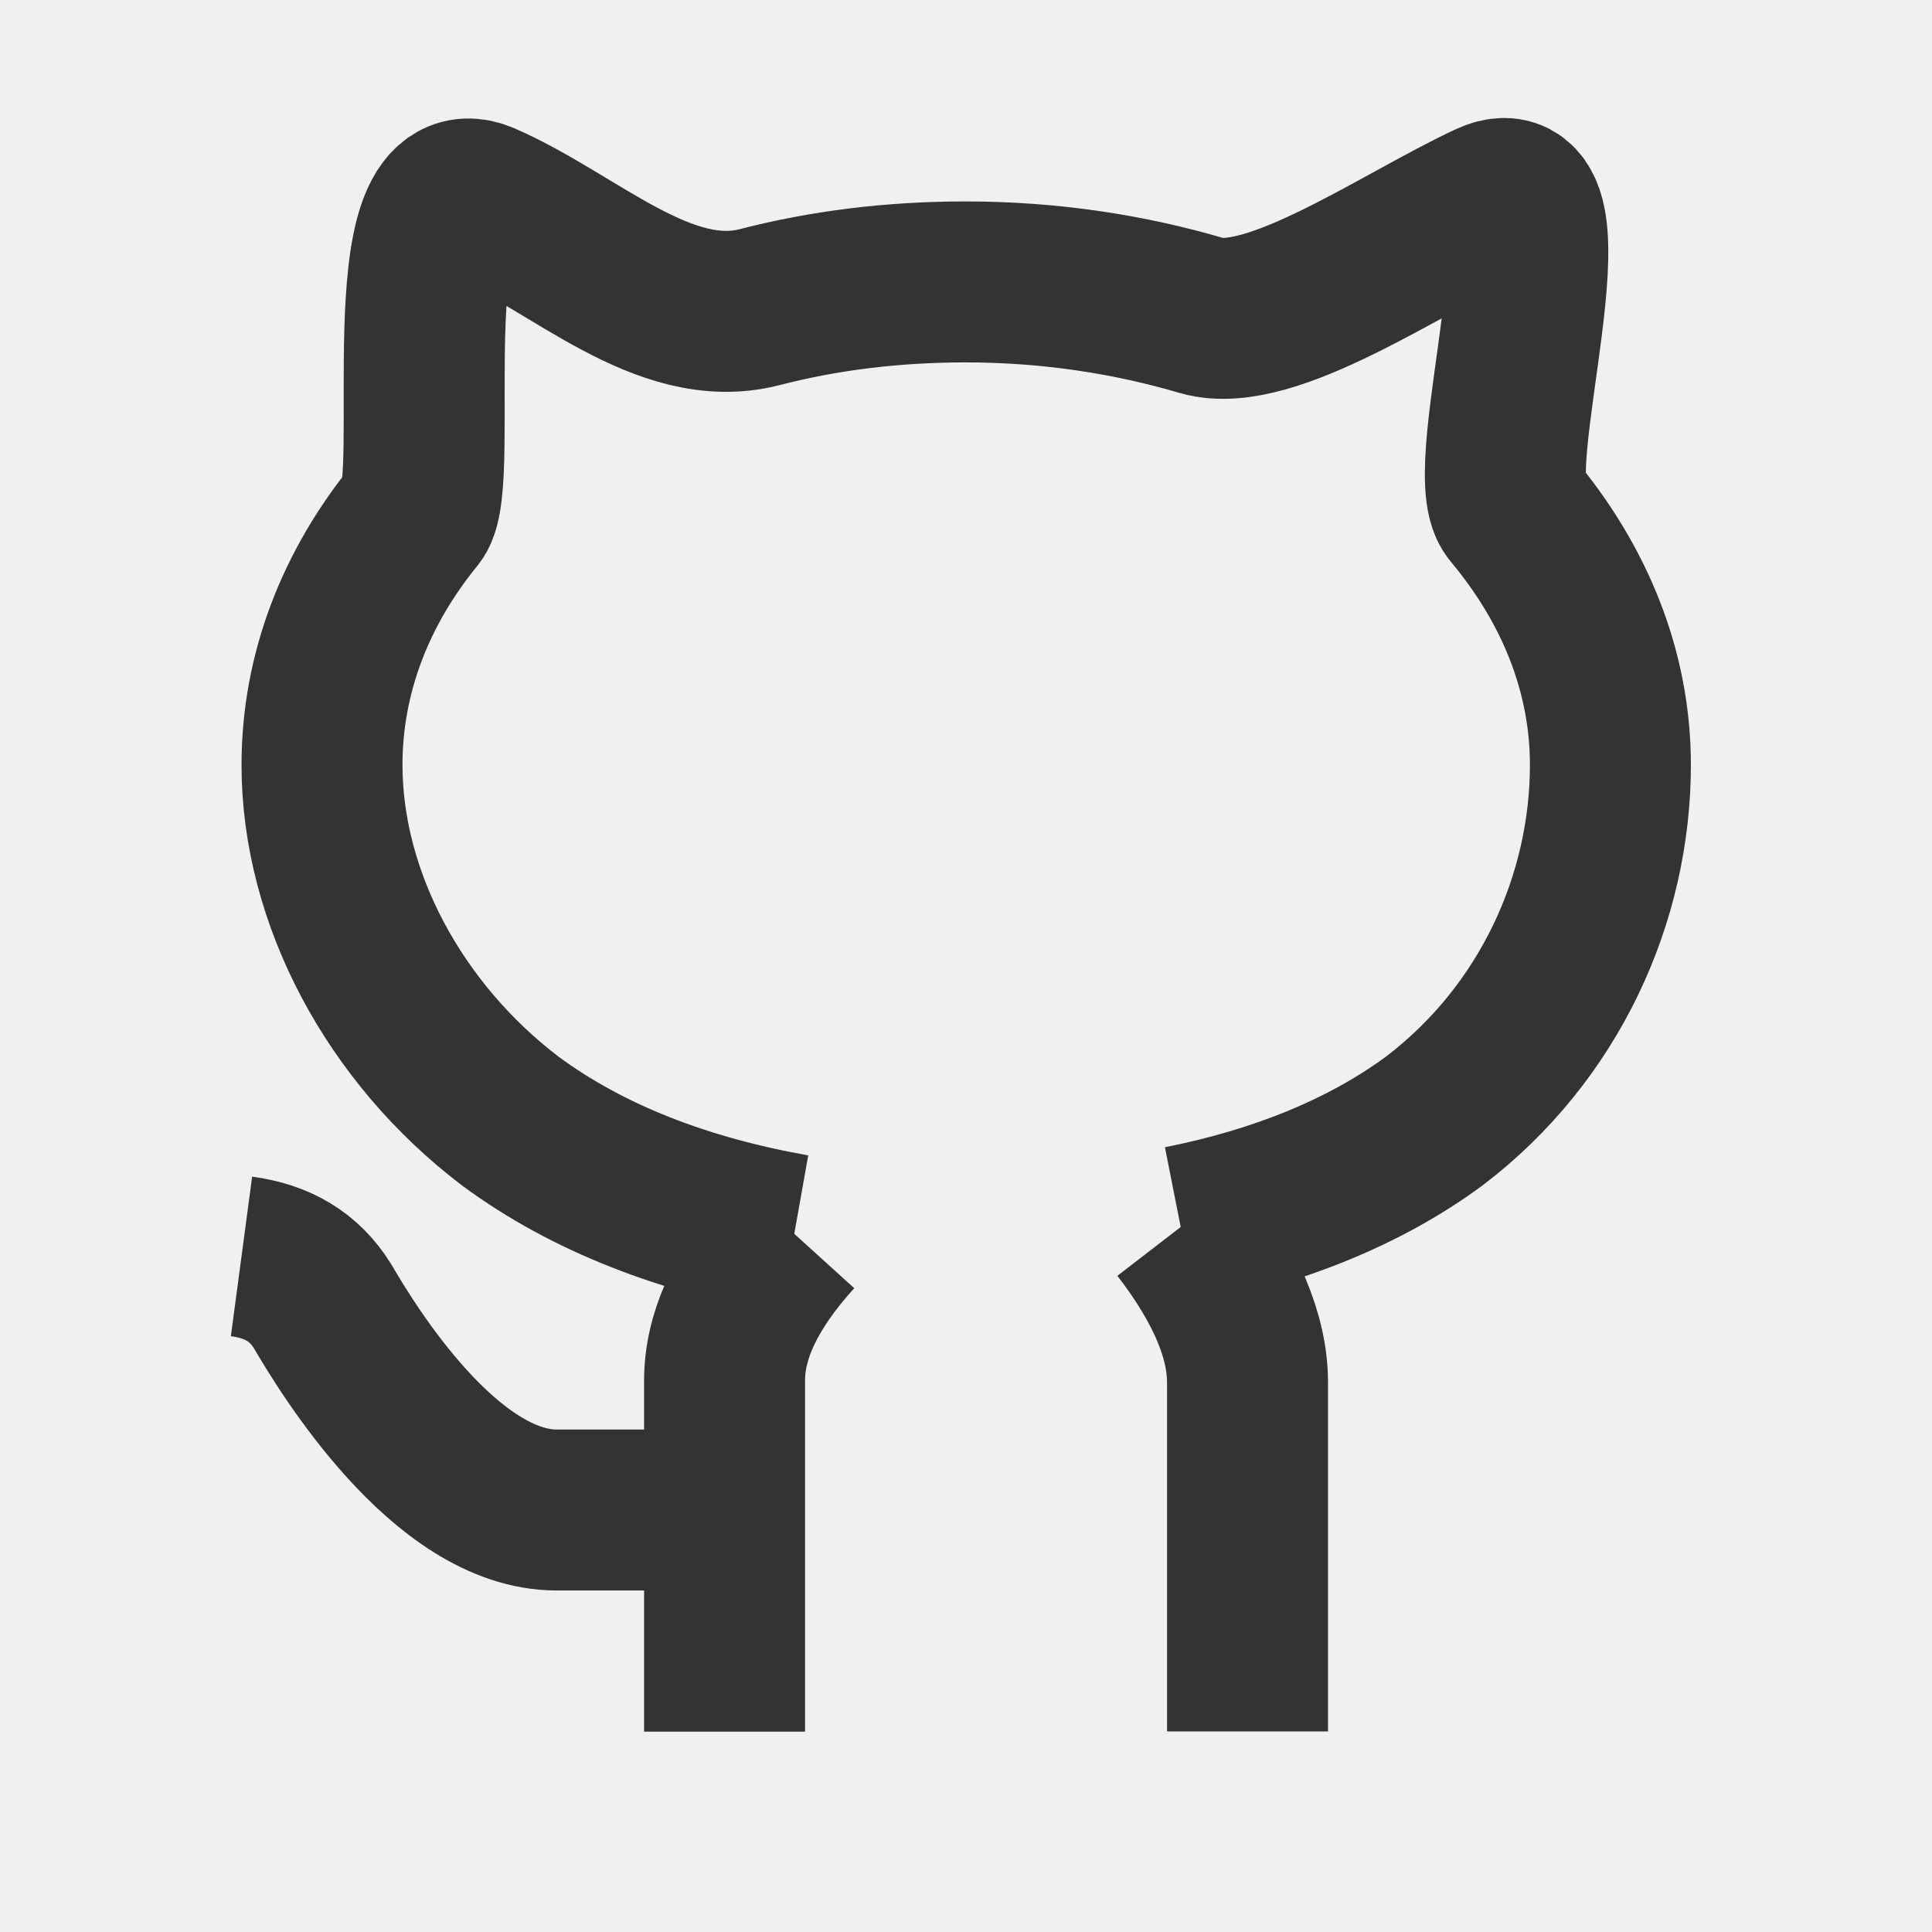
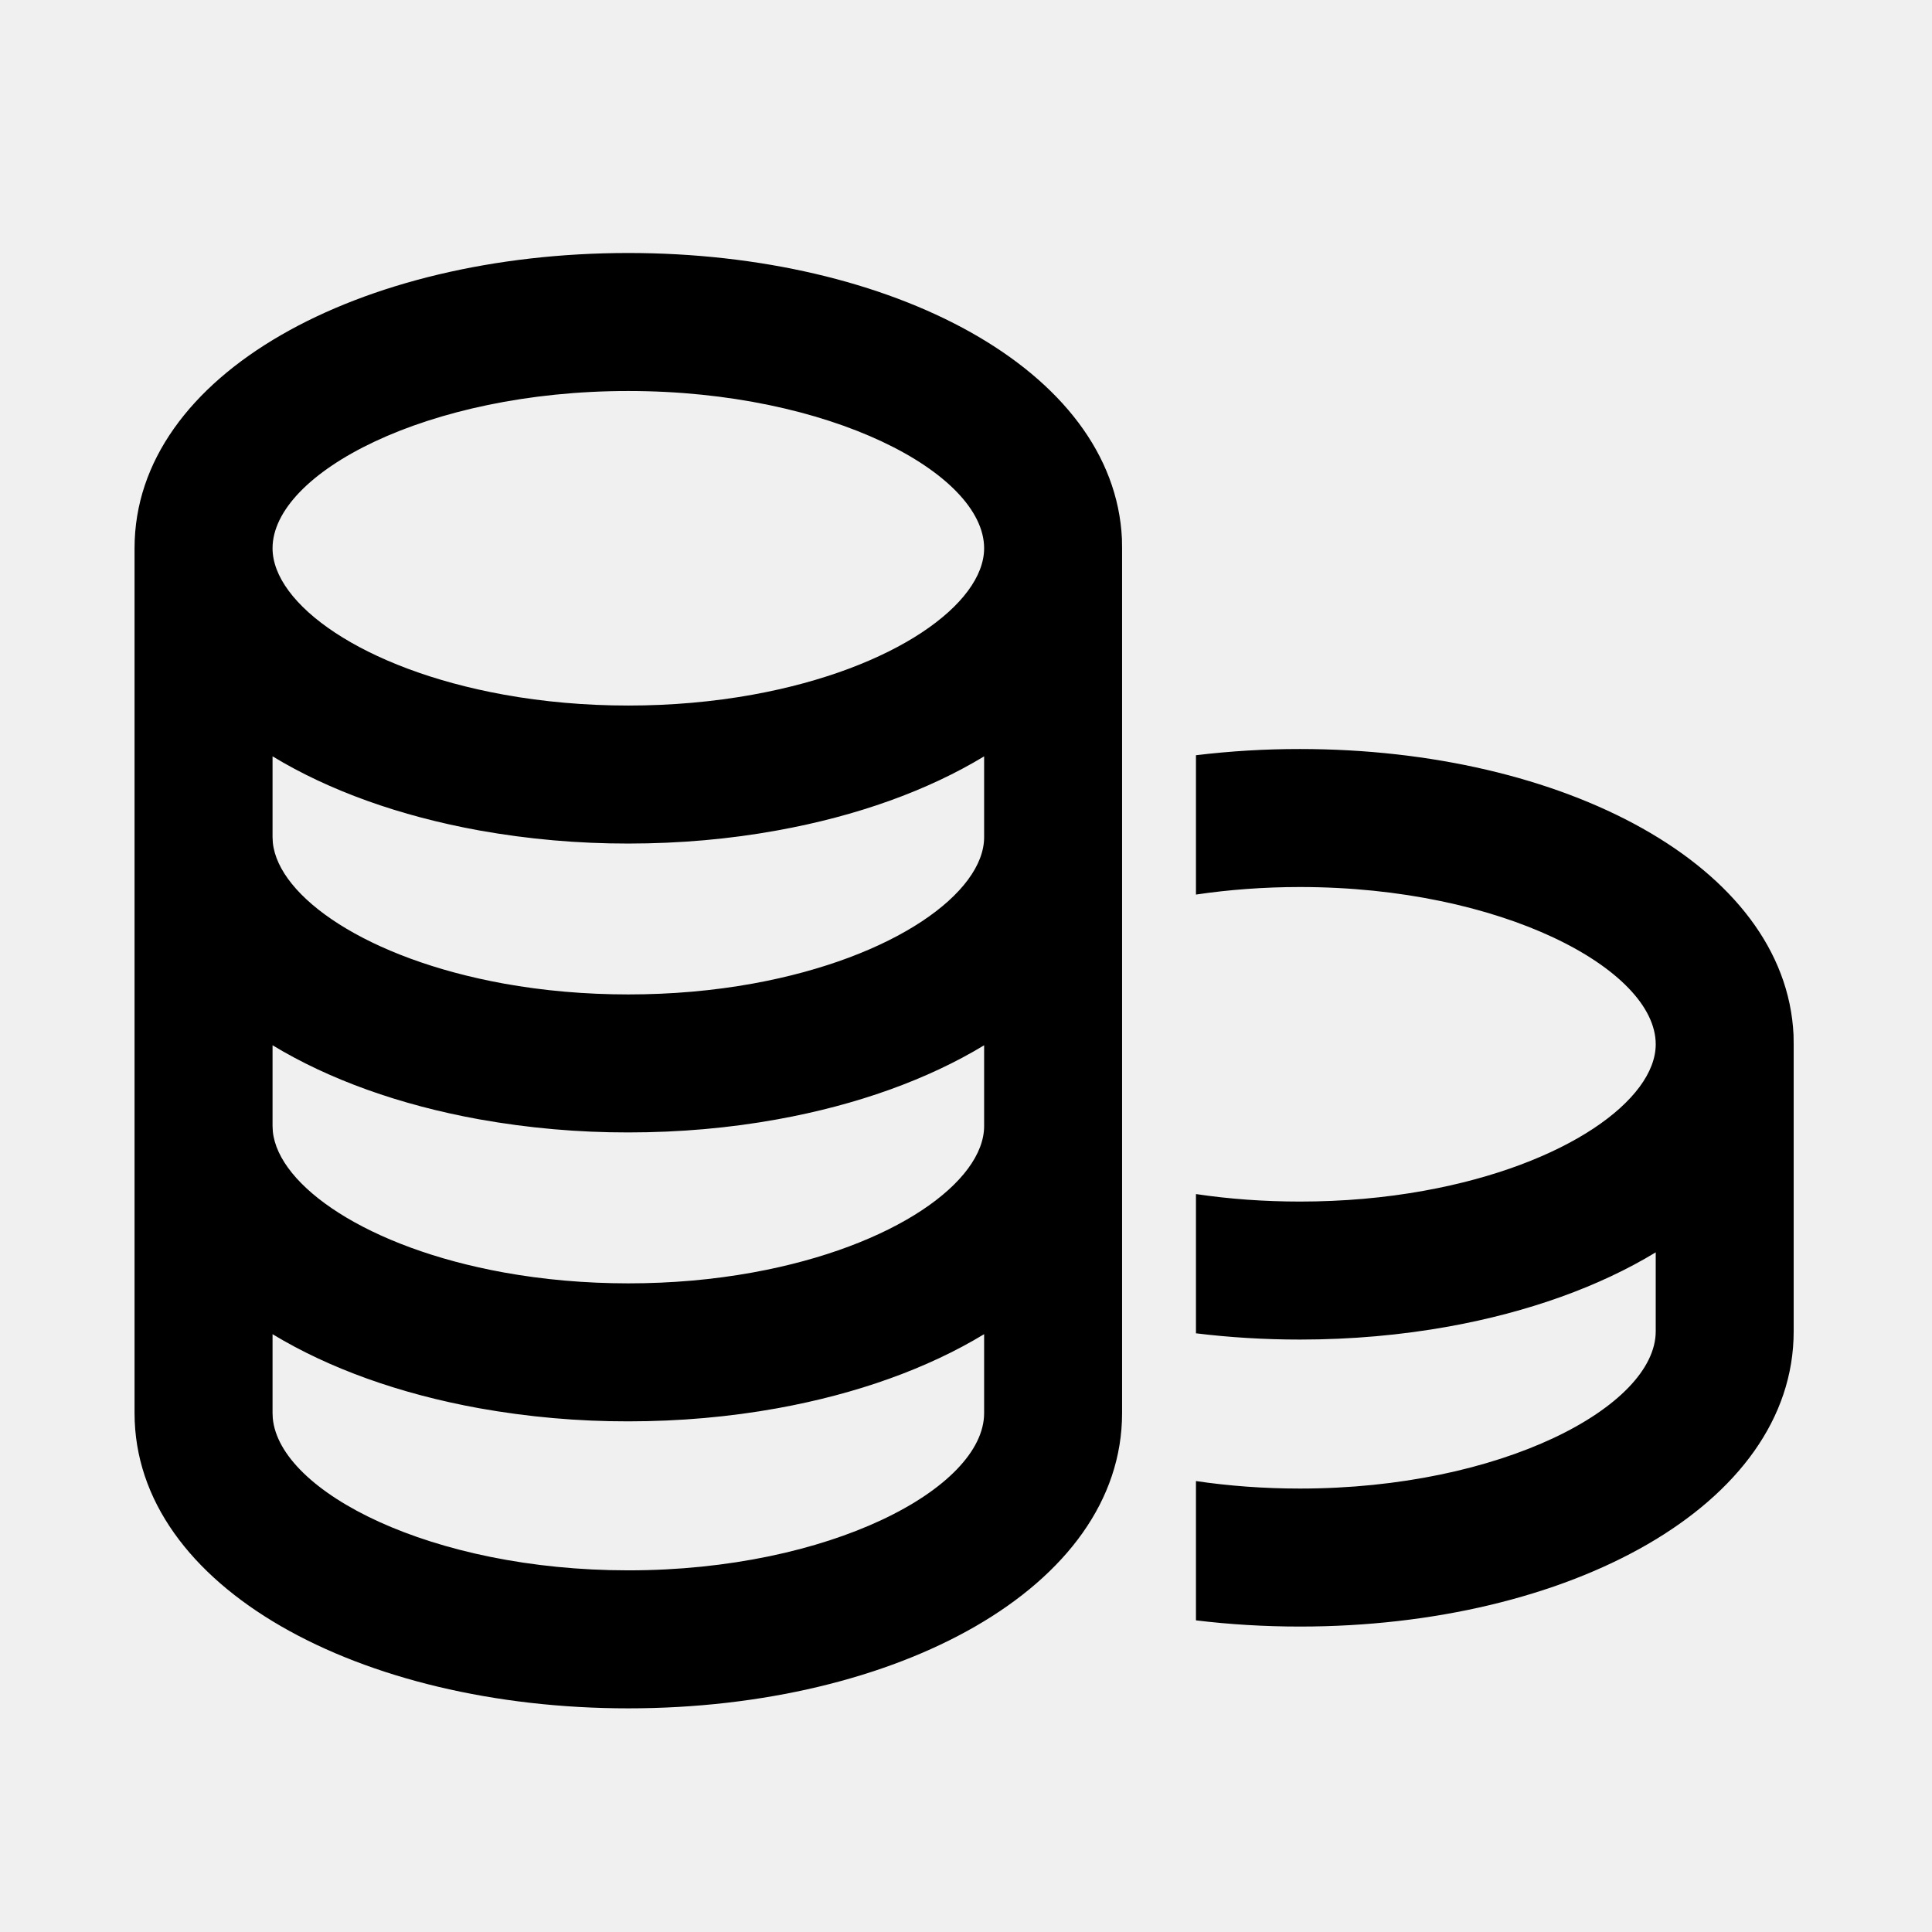
- <svg xmlns="http://www.w3.org/2000/svg" xmlns:xlink="http://www.w3.org/1999/xlink" width="16" height="16" fill="none" viewBox="0 0 16 16">
-   <defs>
-     <rect id="path_0" width="16" height="16" x="0" y="0" />
-   </defs>
-   <g opacity="1" transform="translate(0 0) rotate(0 8 8)">
-     <mask id="bg-mask-0" fill="#fff">
-       <use xlink:href="#path_0" />
-     </mask>
-     <g mask="url(#bg-mask-0)">
-       <path id="路径 1" style="stroke:#333;stroke-width:1.333;stroke-opacity:1;stroke-dasharray:0 0" d="M7.11,8.51C7.92,8.35 8.64,8.06 9.21,7.64C10.17,6.91 10.67,5.79 10.67,4.69C10.67,3.91 10.37,3.19 9.86,2.58C9.58,2.24 10.41,-0.31 9.67,0.03C8.94,0.37 7.86,1.13 7.29,0.97C6.68,0.79 6.02,0.69 5.33,0.69C4.73,0.69 4.16,0.76 3.62,0.9C2.83,1.1 2.09,0.36 1.33,0.03C0.58,-0.29 0.99,2.34 0.77,2.62C0.28,3.22 0,3.93 0,4.69C0,5.79 0.6,6.91 1.56,7.64C2.21,8.12 3.01,8.42 3.91,8.58" transform="translate(2.666667 1.644695) rotate(0 5.333333 4.287969)" />
-       <path id="路径 2" style="stroke:#333;stroke-width:1.333;stroke-opacity:1;stroke-dasharray:0 0" d="M0.58,0C0.19,0.43 0,0.83 0,1.21C0,1.59 0,2.56 0,4.12" transform="translate(6.000667 10.22063) rotate(0 0.2896167 2.058117)" />
-       <path id="路径 3" style="stroke:#333;stroke-width:1.333;stroke-opacity:1;stroke-dasharray:0 0" d="M0,0C0.37,0.48 0.55,0.91 0.55,1.29C0.55,1.68 0.55,2.64 0.55,4.18" transform="translate(9.781533 10.15887) rotate(0 0.2744333 2.089017)" />
-       <path id="路径 4" style="stroke:#333;stroke-width:1.333;stroke-opacity:1;stroke-dasharray:0 0" d="M0,0C0.3,0.04 0.52,0.17 0.67,0.41C0.88,0.77 1.69,2.1 2.61,2.1C3.22,2.1 3.68,2.1 4,2.1" transform="translate(2 10.40517) rotate(0 2.0004 1.050417)" />
-     </g>
-   </g>
+ <svg xmlns="http://www.w3.org/2000/svg" t="1689740667166" class="icon" viewBox="0 0 1024 1024" version="1.1" p-id="2287" width="200" height="200">
+   <path d="M689.006 396.995c139.313 0 257.414 61.586 261.608 151.576l0.073 4.925v152.137c0 92.648-119.832 156.477-261.705 156.477-18.822 0-37.254-1.122-55.101-3.291v-73.826c17.31 2.56 35.816 3.974 55.101 3.974 106.813 0 188.587-43.544 188.587-83.358v-41.838c-29.915 18.164-67.413 31.646-109.519 39.278-25.332 4.584-51.931 6.949-79.067 6.949-18.7 0-37.157-1.122-55.101-3.316v-73.801c17.701 2.633 36.23 3.974 55.101 3.974 22.796 0 45.032-1.95 66.024-5.778 75.24-13.629 122.563-48.25 122.563-77.58 0-39.79-81.774-83.358-188.587-83.358-19.285 0-37.79 1.438-55.101 3.998v-73.85a457.045 457.045 0 0 1 55.101-3.291zM333.044 134.095c139.313 0 257.414 61.586 261.608 151.552l0.073 4.949v458.362c0 92.648-119.832 156.501-261.705 156.501-141.848 0-261.705-63.854-261.705-156.501v-305.737-152.649c0-92.648 119.857-156.477 261.705-156.477z m188.587 573.026c-29.94 18.164-67.438 31.646-109.544 39.278-25.332 4.584-51.931 6.949-79.067 6.949a444.709 444.709 0 0 1-79.043-6.949c-42.106-7.631-79.604-21.114-109.519-39.253v41.813l0.122 2.731c3.608 39.034 84.066 80.628 188.465 80.628 106.789 0 188.562-43.544 188.562-83.358v-41.838z m0-153.112c-29.94 18.139-67.438 31.646-109.544 39.253-25.332 4.608-51.931 6.949-79.067 6.949a444.709 444.709 0 0 1-79.043-6.949c-42.106-7.607-79.604-21.114-109.519-39.253v42.837l0.146 2.853c2.926 28.696 49.591 61.538 122.392 74.728 20.992 3.803 43.252 5.778 66.024 5.778 22.796 0 45.032-1.95 66.024-5.778 75.24-13.653 122.563-48.25 122.563-77.58v-42.862z m0-153.137c-29.94 18.139-67.438 31.646-109.544 39.253-25.332 4.632-51.931 6.973-79.067 6.973a444.709 444.709 0 0 1-79.043-6.949c-42.106-7.631-79.604-21.114-109.519-39.278V443.733l0.146 2.853c2.926 28.696 49.591 61.513 122.392 74.728 20.992 3.803 43.252 5.754 66.024 5.754 22.796 0 45.032-1.95 66.024-5.754 75.24-13.653 122.563-48.274 122.563-77.58v-0.488-42.374zM333.019 207.238c-106.789 0-188.562 43.544-188.562 83.358 0 29.33 47.299 63.951 122.563 77.58 20.968 3.803 43.227 5.778 65.999 5.778 22.796 0 45.032-1.975 66.024-5.778 75.24-13.653 122.563-48.25 122.563-77.58 0-39.814-81.774-83.358-188.587-83.358z" p-id="2288" />
</svg>
